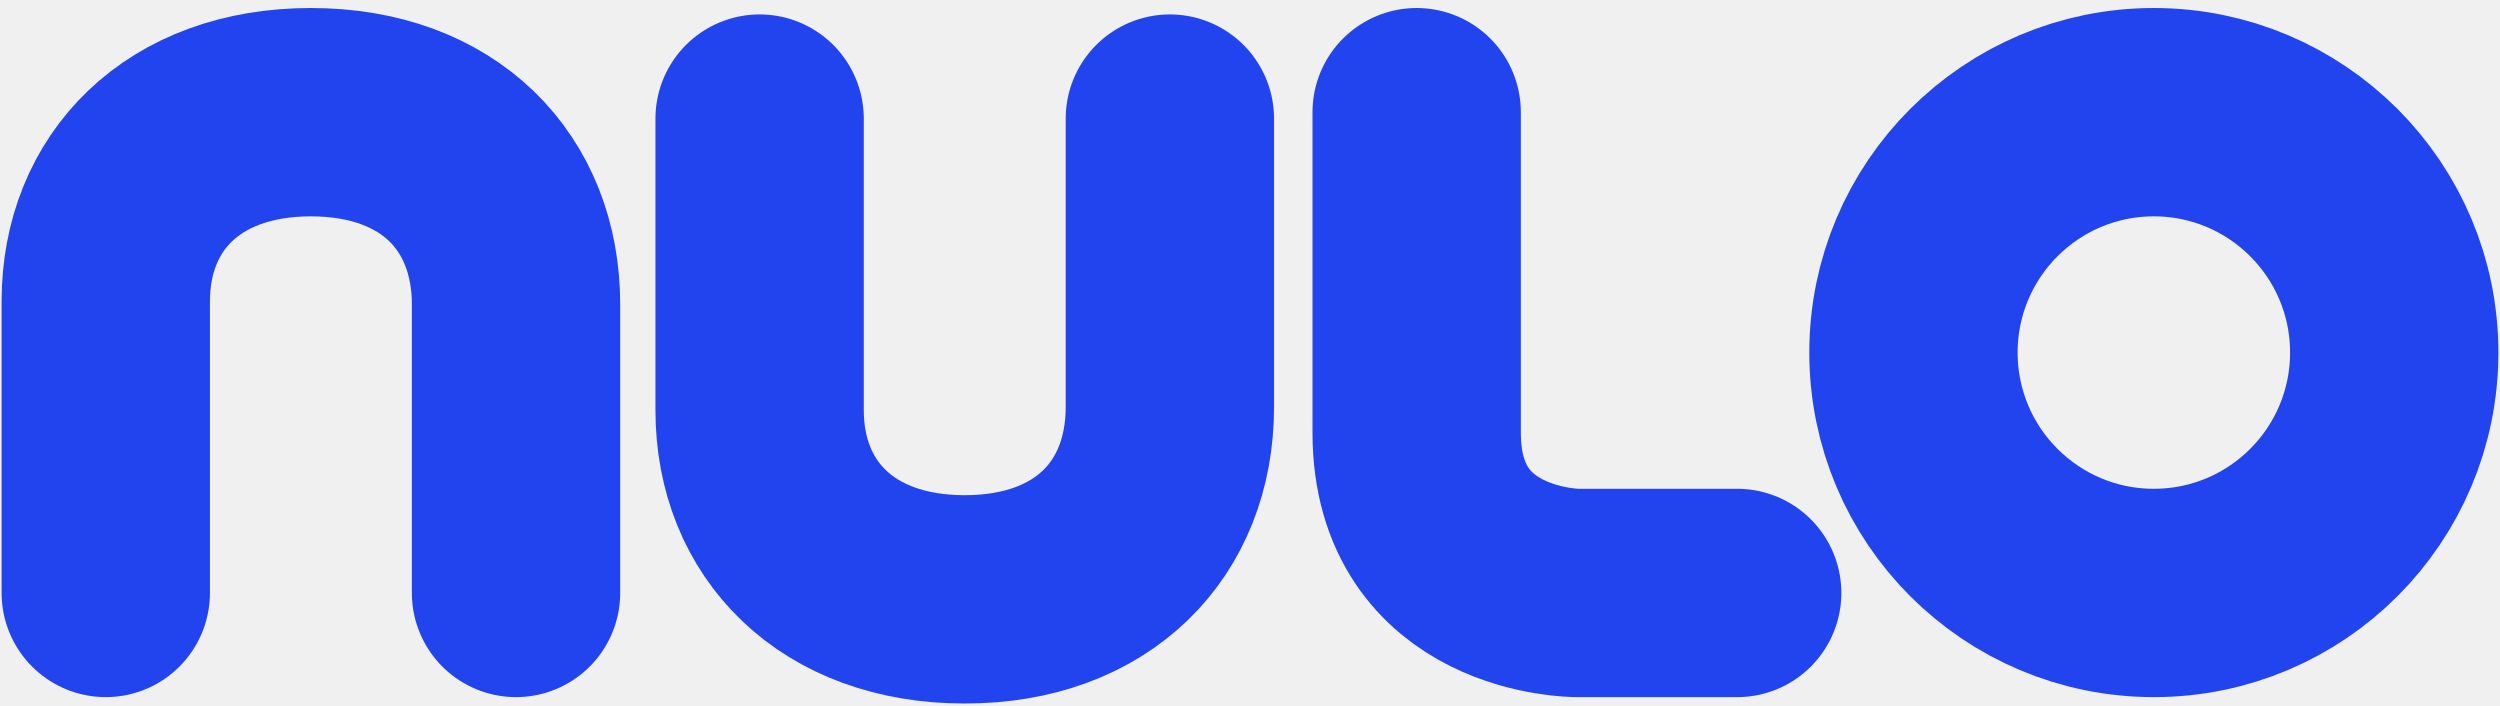
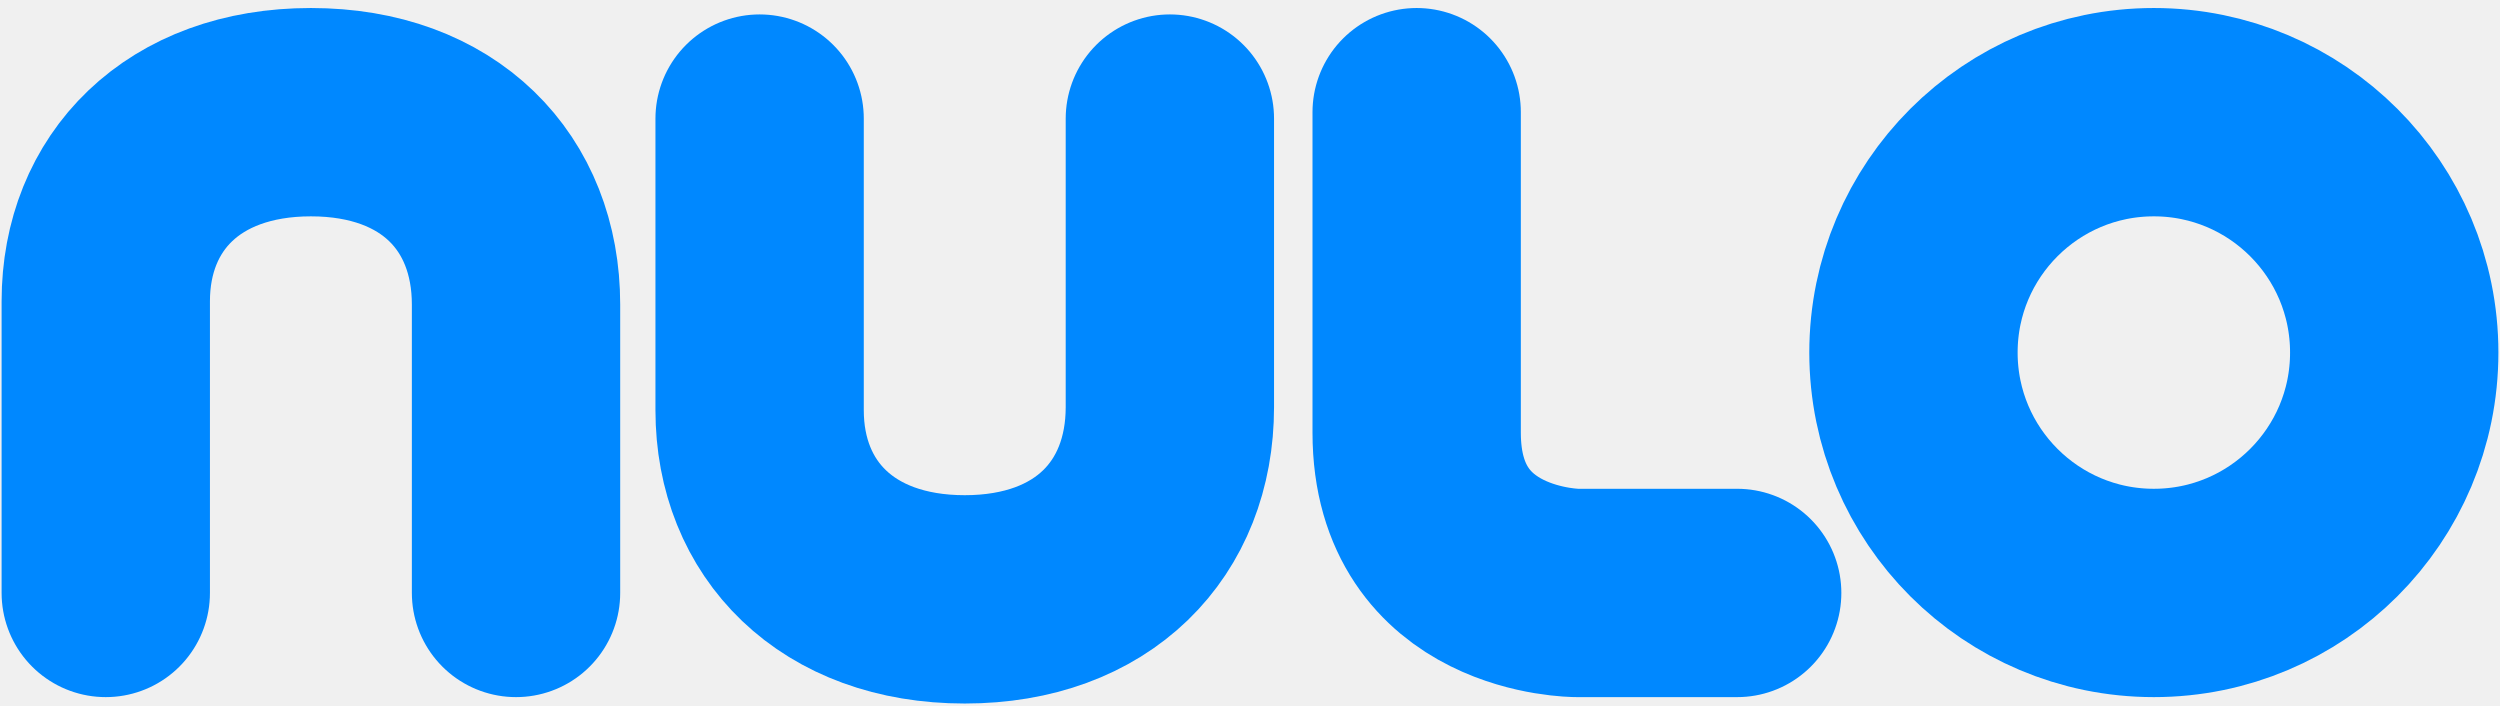
<svg xmlns="http://www.w3.org/2000/svg" viewBox="0 0 780 220" width="156" height="44" fill="none" stroke-width="65" stroke-linecap="round">
-   <style>g{stroke:#24e} @media(prefers-color-scheme:dark){g{stroke:#fff}}</style>
+   <style>g{stroke:#08f} @media(prefers-color-scheme:dark){g{stroke:#fd8}}</style>
  <defs>
    <path id="n" d="M64 75V-15C64-50 40-75 0-75S-64-50-64-16V75" />
    <use id="u" href="#n" transform="scale(1-1)" />
    <path id="l" d="M50 75H0s-50 0-50-50V-75" />
    <path id="o" d="M0-75A60 60 0 100 75 60 60 0 100-75" />
  </defs>
  <g>
    <use x="97" y="110" href="#n" />
    <use x="301" y="112" href="#u" />
    <use x="492" y="110" href="#l" />
    <use x="672" y="110" href="#o" />
  </g>
</svg>
